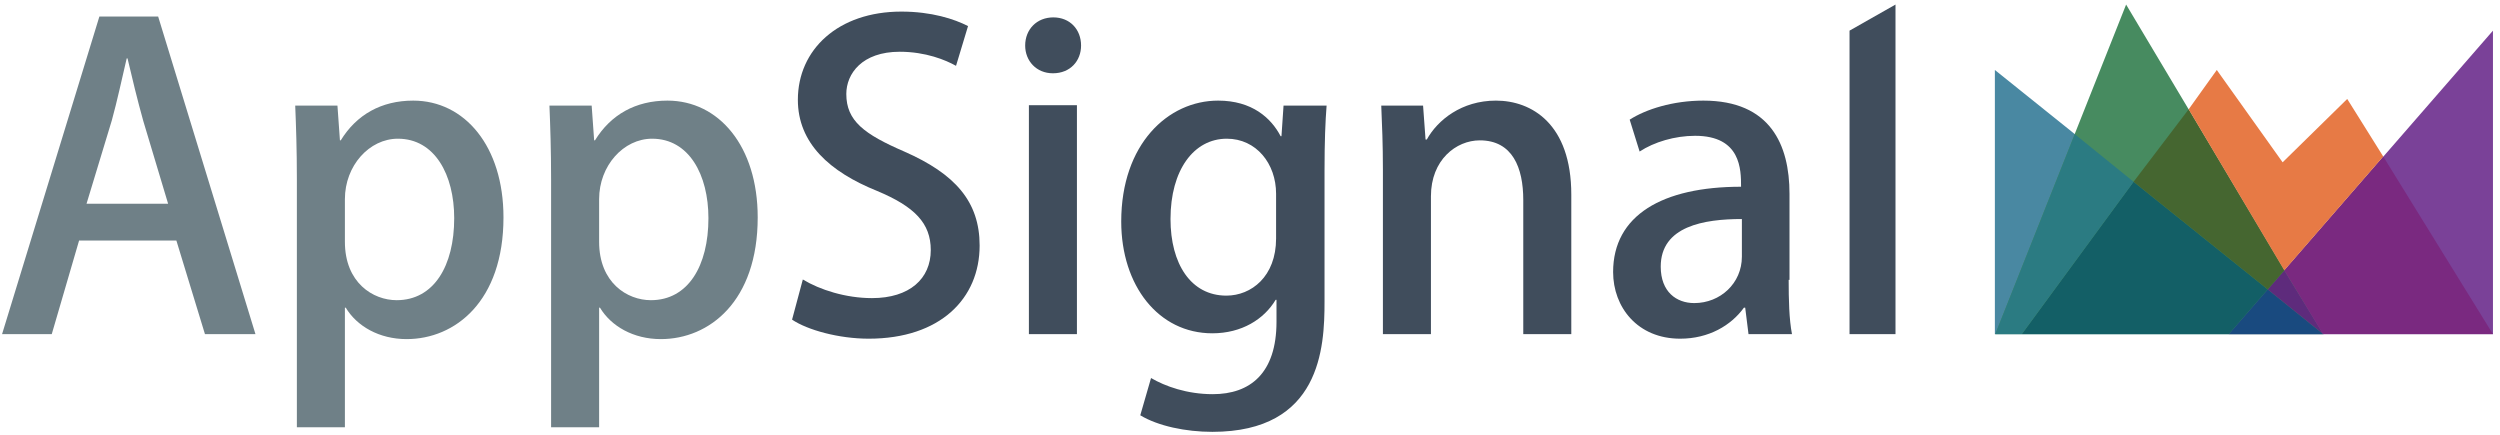
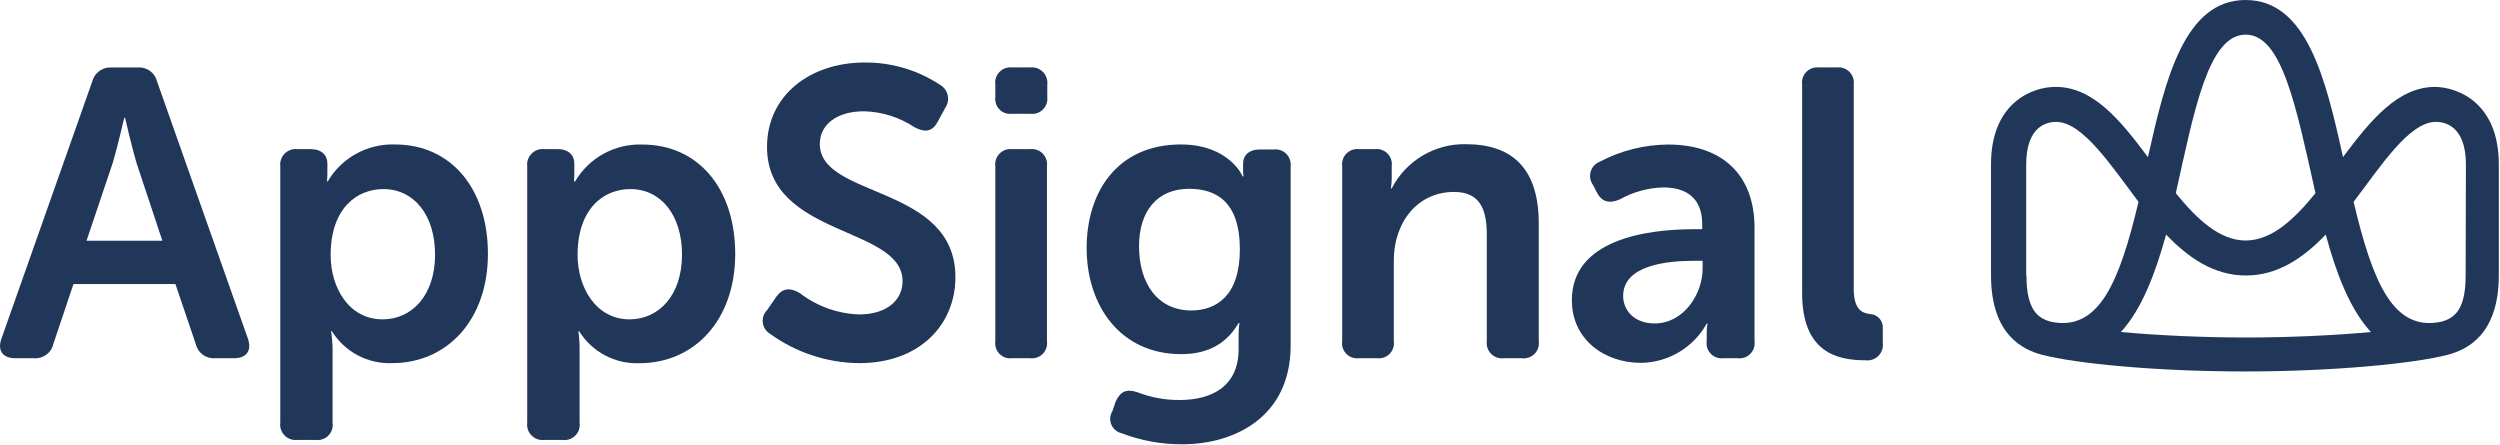
- <svg xmlns="http://www.w3.org/2000/svg" version="1.1" id="Layer_1" x="0px" y="0px" viewBox="0 0 603.8 104.9" enable-background="new 0 0 603.8 104.9" xml:space="preserve">
-   <g>
-     <polygon fill="#4988A2" points="481.8,16.9 481.8,80.7 561.3,80.7  " />
-     <polygon fill="#7A4198" points="538.3,80.7 602.1,7.4 602.1,80.7  " />
-     <polygon fill="#478B60" points="481.9,80.7 513.5,1.1 561,80.7  " />
-     <polygon fill="#135F66" points="488.3,80.7 515.3,43.9 547.7,69.9 538.3,80.7  " />
-     <polygon fill="#2B7B82" points="488.3,80.7 481.9,80.7 501.1,32.4 515.3,43.9  " />
-     <polygon fill="#194A7F" points="547.7,69.9 538.3,80.7 561.1,80.7  " />
-     <polyline fill="#5E2B7C" points="551.7,65.3 547.7,69.9 561.1,80.7 551.7,65.3  " />
-     <polygon fill="#7A2980" points="602.1,80.7 561.1,80.7 551.7,65.3 575.6,37.8  " />
-     <polygon fill="#456630" points="515.3,43.9 528.6,26.4 551.7,65.3 547.7,69.9  " />
-     <polygon fill="#E77A45" points="528.6,26.4 535.4,16.9 551.3,39.2 566.9,23.9 575.6,37.8 551.7,65.3  " />
-   </g>
-   <g>
-     <path fill="#6F8087" d="M61.7,80.7H49.5l-6.9-22.6H19.1l-6.6,22.6H0.5L24,4h14.2L61.7,80.7z M40.6,49.2l-6-20   c-1.4-5-2.7-10.4-3.8-15.1h-0.2c-1.1,4.7-2.3,10.3-3.6,15l-6.1,20.1H40.6z" />
-     <path fill="#6F8087" d="M82.3,33.9c3.8-6.2,9.8-9.6,17.5-9.6c12.4,0,21.8,11,21.8,28.2c0,20.3-11.7,29.4-23.4,29.4   c-6.6,0-12-3.1-14.7-7.6h-0.2v28.9H71.7V43.3c0-7.2-0.2-12.9-0.4-17.8h10.2l0.6,8.4H82.3z M83.3,58.4c0,9.9,6.8,14.1,12.5,14.1   c9,0,13.9-8.3,13.9-19.8c0-10.5-4.7-19.2-13.6-19.2c-6.9,0-12.8,6.5-12.8,14.6V58.4z" />
-     <path fill="#6F8087" d="M143.7,33.9c3.8-6.2,9.8-9.6,17.5-9.6c12.4,0,21.8,11,21.8,28.2c0,20.3-11.7,29.4-23.4,29.4   c-6.6,0-12-3.1-14.7-7.6h-0.2v28.9h-11.6V43.3c0-7.2-0.2-12.9-0.4-17.8h10.2l0.6,8.4H143.7z M144.7,58.4c0,9.9,6.8,14.1,12.5,14.1   c9,0,13.9-8.3,13.9-19.8c0-10.5-4.7-19.2-13.6-19.2c-6.9,0-12.8,6.5-12.8,14.6V58.4z" />
-     <g>
-       <path fill="#404D5C" d="M230.9,15.9c-2.5-1.4-7.3-3.4-13.6-3.4c-9.1,0-12.9,5.3-12.9,10.2c0,6.5,4.3,9.7,14,13.9    c12.3,5.4,18.2,12.1,18.2,22.7c0,12.8-9.5,22.5-26.8,22.5c-7.2,0-14.8-2.1-18.5-4.6l2.6-9.7C198,70,204.3,72,210.6,72    c9.1,0,14.2-4.7,14.2-11.6c0-6.5-3.9-10.5-13-14.3c-11.4-4.6-19.1-11.5-19.1-22c0-12.1,9.7-21.3,25-21.3c7.3,0,12.8,1.8,16.1,3.5    L230.9,15.9z" />
-       <path fill="#404D5C" d="M254.3,17.7c-4,0-6.7-3-6.7-6.7c0-3.9,2.8-6.8,6.8-6.8c4,0,6.7,2.9,6.7,6.8    C261.1,14.7,258.5,17.7,254.3,17.7z M260.1,80.7h-11.6V25.4h11.6V80.7z" />
-       <path fill="#404D5C" d="M320.4,25.5c-0.3,3.9-0.5,8.5-0.5,15.9v31.5c0,11-0.9,31.4-27.1,31.4c-6.4,0-13.1-1.4-17.4-4l2.6-9    c3.4,2,8.7,3.9,14.9,3.9c9,0,15.4-5,15.4-17.5v-5.3h-0.2c-2.8,4.7-8.2,8.1-15.3,8.1c-13,0-22-11.5-22-27    c0-18.7,11.3-29.2,23.4-29.2c8.2,0,12.8,4.2,15.1,8.6h0.2l0.5-7.4H320.4z M308.2,46.8c0-7.3-4.8-13.3-11.9-13.3    c-8,0-13.6,7.6-13.6,19.4c0,10.8,4.9,18.5,13.5,18.5c6,0,12-4.6,12-13.8V46.8z" />
-       <path fill="#404D5C" d="M379.5,80.7h-11.6V48.3c0-7.8-2.6-14.4-10.5-14.4c-5.7,0-11.8,4.7-11.8,13.5v33.3h-11.6V41    c0-6.1-0.2-10.8-0.4-15.5h10.1l0.6,8.2h0.3c2.6-4.7,8.4-9.4,16.7-9.4c8.6,0,18.2,5.6,18.2,22.7V80.7z" />
-       <path fill="#404D5C" d="M432,67.6c0,4.7,0.1,9.5,0.8,13.1h-10.5l-0.8-6.4h-0.3c-3.1,4.3-8.5,7.5-15.4,7.5    c-10.3,0-16.2-7.6-16.2-16.1c0-13.7,11.9-20.6,30.9-20.6c0-4.1,0-12.3-11.1-12.3c-4.9,0-9.9,1.5-13.4,3.8l-2.4-7.7    c3.9-2.5,10.4-4.6,17.8-4.6c16.2,0,20.8,10.7,20.8,22.5V67.6z M420.7,52.9c-9.1,0-19.6,1.7-19.6,11.5c0,6.1,3.8,8.8,8.1,8.8    c6.3,0,11.5-4.8,11.5-11.2V52.9z" />
-       <path fill="#404D5C" d="M457.8,80.7h-11.1V7.4l11.1-6.3V80.7z" />
+ <svg xmlns="http://www.w3.org/2000/svg" viewBox="0 0 360.81 64.12">
+   <defs>
+     <style>.cls-1{fill:#21375A;}</style>
+   </defs>
+   <g id="Layer_2" data-name="Layer 2">
+     <g id="Layer_1-2" data-name="Layer 1">
+       <path class="cls-1" d="M13.32,11.74a2.68,2.68,0,0,1,2.78-2h3.78a2.64,2.64,0,0,1,2.78,2L35.78,48.87c.59,1.71-.18,2.83-2,2.83H31.05a2.64,2.64,0,0,1-2.78-2L25.32,41H10.6L7.7,49.64A2.63,2.63,0,0,1,4.92,51.7H2.21c-1.84,0-2.61-1.12-2-2.83Zm10.11,23L19.7,23.51C19,21.14,18.05,17,18.05,17h-.12s-.95,4.14-1.66,6.51L12.49,34.74Z" />
+       <path class="cls-1" d="M40.45,24a2.24,2.24,0,0,1,2.48-2.48h1.89c1.6,0,2.43.88,2.43,2.07V25a11.71,11.71,0,0,1-.06,1.18h.11A10.83,10.83,0,0,1,57,20.85c8.16,0,13.42,6.44,13.42,15.78,0,9.58-5.91,15.78-13.83,15.78A9.79,9.79,0,0,1,47.9,47.8h-.12A18.32,18.32,0,0,1,48,50.4V61a2.19,2.19,0,0,1-2.48,2.49H42.93A2.22,2.22,0,0,1,40.45,61ZM55.23,46.09c4.13,0,7.56-3.37,7.56-9.34,0-5.74-3.07-9.46-7.45-9.46-3.9,0-7.62,2.84-7.62,9.52C47.72,41.48,50.32,46.09,55.23,46.09Z" />
+       <path class="cls-1" d="M76.09,24a2.24,2.24,0,0,1,2.48-2.48h1.89c1.6,0,2.43.88,2.43,2.07V25a11.71,11.71,0,0,1-.06,1.18H83a10.82,10.82,0,0,1,9.69-5.32c8.16,0,13.42,6.44,13.42,15.78,0,9.58-5.91,15.78-13.83,15.78a9.79,9.79,0,0,1-8.69-4.61h-.12a17.32,17.32,0,0,1,.18,2.6V61a2.2,2.2,0,0,1-2.49,2.49H78.57A2.22,2.22,0,0,1,76.09,61ZM90.87,46.09c4.13,0,7.56-3.37,7.56-9.34,0-5.74-3.07-9.46-7.44-9.46-3.91,0-7.63,2.84-7.63,9.52C83.36,41.48,86,46.09,90.87,46.09Z" />
+       <path class="cls-1" d="M110.73,44.73l1.3-1.89c.94-1.3,2-1.36,3.42-.53A14.79,14.79,0,0,0,124,45.38c3.9,0,6.26-2,6.26-4.79,0-8-19.56-6.32-19.56-19.39,0-7.39,6.14-12.18,14.12-12.18a19.5,19.5,0,0,1,10.82,3.2,2.33,2.33,0,0,1,.77,3.37l-1.06,1.95c-.89,1.71-2.13,1.47-3.37.82a13.79,13.79,0,0,0-7.27-2.3c-3.91,0-6.39,1.89-6.39,4.73,0,7.86,19.57,5.85,19.57,19.21,0,6.8-5.09,12.41-13.89,12.41a22.32,22.32,0,0,1-12.89-4.25A2.19,2.19,0,0,1,110.73,44.73Z" />
+       <path class="cls-1" d="M143.65,14V12.22a2.2,2.2,0,0,1,2.42-2.49h2.6a2.24,2.24,0,0,1,2.48,2.49V14a2.19,2.19,0,0,1-2.48,2.42h-2.6A2.15,2.15,0,0,1,143.65,14Zm0,10a2.2,2.2,0,0,1,2.42-2.48h2.6A2.2,2.2,0,0,1,151.1,24V49.22a2.18,2.18,0,0,1-2.43,2.48h-2.6a2.17,2.17,0,0,1-2.42-2.48Z" />
+       <path class="cls-1" d="M164.16,56.61a16.43,16.43,0,0,0,6.09,1.12c4.61,0,8.51-1.95,8.51-7.33V48.16a12.73,12.73,0,0,1,.12-1.54h-.12c-1.66,2.84-4.26,4.49-8.28,4.49-8.8,0-13.65-7-13.65-15.31s4.61-14.95,13.59-14.95c7,0,8.93,4.61,8.93,4.61h.12a4.33,4.33,0,0,1-.06-.77V23.57c0-1.13.83-2,2.42-2h2A2.2,2.2,0,0,1,186.27,24V49.87c0,10.35-8.16,14.25-15.61,14.25a24.12,24.12,0,0,1-8.81-1.6,2.12,2.12,0,0,1-1.3-3.19L161,58C161.68,56.49,162.56,56.08,164.16,56.61ZM178.94,36c0-6.92-3.43-8.75-7.33-8.75-4.67,0-7.22,3.31-7.22,8.28,0,5.44,2.72,9.28,7.57,9.28C175.51,44.79,178.94,42.72,178.94,36Z" />
+       <path class="cls-1" d="M193.71,24a2.2,2.2,0,0,1,2.42-2.48h2.31A2.19,2.19,0,0,1,200.86,24v1.83a9.51,9.51,0,0,1-.12,1.36h.12a11.76,11.76,0,0,1,10.7-6.38c6.68,0,10.52,3.48,10.52,11.46V49.22a2.19,2.19,0,0,1-2.48,2.48h-2.54a2.21,2.21,0,0,1-2.48-2.48V33.85c0-3.66-1-6.15-4.73-6.15-5.32,0-8.69,4.44-8.69,9.88V49.22a2.18,2.18,0,0,1-2.43,2.48h-2.6a2.17,2.17,0,0,1-2.42-2.48Z" />
+       <path class="cls-1" d="M244.43,33.08h1.24v-.71c0-4-2.54-5.32-5.62-5.32a13.54,13.54,0,0,0-6.26,1.72c-1.48.65-2.61.41-3.32-1l-.59-1.12a2.2,2.2,0,0,1,1-3.31,21.46,21.46,0,0,1,9.87-2.48c7.8,0,12.47,4.37,12.47,12V49.22a2.19,2.19,0,0,1-2.48,2.48h-2a2.17,2.17,0,0,1-2.42-2.48V48a5.79,5.79,0,0,1,.12-1.3h-.12a11,11,0,0,1-9.46,5.67c-5.5,0-10-3.54-10-9C226.81,34.56,237.69,33.08,244.43,33.08Zm-5.62,13.6c4.2,0,6.92-4.26,6.92-7.92V37.64h-1.25c-3.78,0-10.22.59-10.22,5.08C234.26,44.73,235.8,46.68,238.81,46.68Z" />
+       <path class="cls-1" d="M260.09,12.22a2.2,2.2,0,0,1,2.42-2.49h2.6a2.21,2.21,0,0,1,2.43,2.49V41.71c0,3,1.24,3.49,2.36,3.61a1.93,1.93,0,0,1,1.83,2.13v2A2.24,2.24,0,0,1,269.25,52c-4,0-9.16-1.06-9.16-9.69Z" />
+       <path class="cls-1" d="M351.49,12.54c-5.44,0-9.33,4.79-13.34,10.13C335.66,11.33,332.9,0,324.1,0S312.53,11.33,310,22.68c-4-5.35-7.89-10.14-13.33-10.14-3.46,0-9.32,2.35-9.32,11.17l0,16c0,8.65,4.62,10.77,7.39,11.5h0c4.78,1.24,16.29,2.4,29.25,2.4s24.47-1.16,29.25-2.4h0c2.77-.73,7.4-2.85,7.4-11.5l0-16c0-8.82-5.86-11.17-9.32-11.17M324.1,5c5.27,0,7.28,10.4,10.08,22.88-3.07,3.78-6.33,6.83-10.08,6.83s-7-3.05-10.08-6.83C316.64,16.21,318.66,5,324.1,5M292.43,39.76l0-16c0-5.57,3-6.17,4.32-6.17,3.84,0,8,6.4,11.89,11.54-2.78,11.66-5.72,18.76-12.66,17.3-1.81-.49-3.51-1.64-3.51-6.62m13.62,8.11c3.07-3.34,5-8.55,6.53-14.07,3.21,3.37,6.92,5.91,11.52,5.91s8.3-2.54,11.52-5.91c1.49,5.52,3.45,10.73,6.52,14.07-5.37.49-11.83.79-18,.79s-12.68-.3-18.05-.79m49.72-8.11c0,5-1.7,6.13-3.51,6.62-6.95,1.47-9.88-5.64-12.66-17.3,3.93-5.14,8-11.54,11.89-11.54,1.3,0,4.32.6,4.32,6.17Z" />
    </g>
  </g>
</svg>
